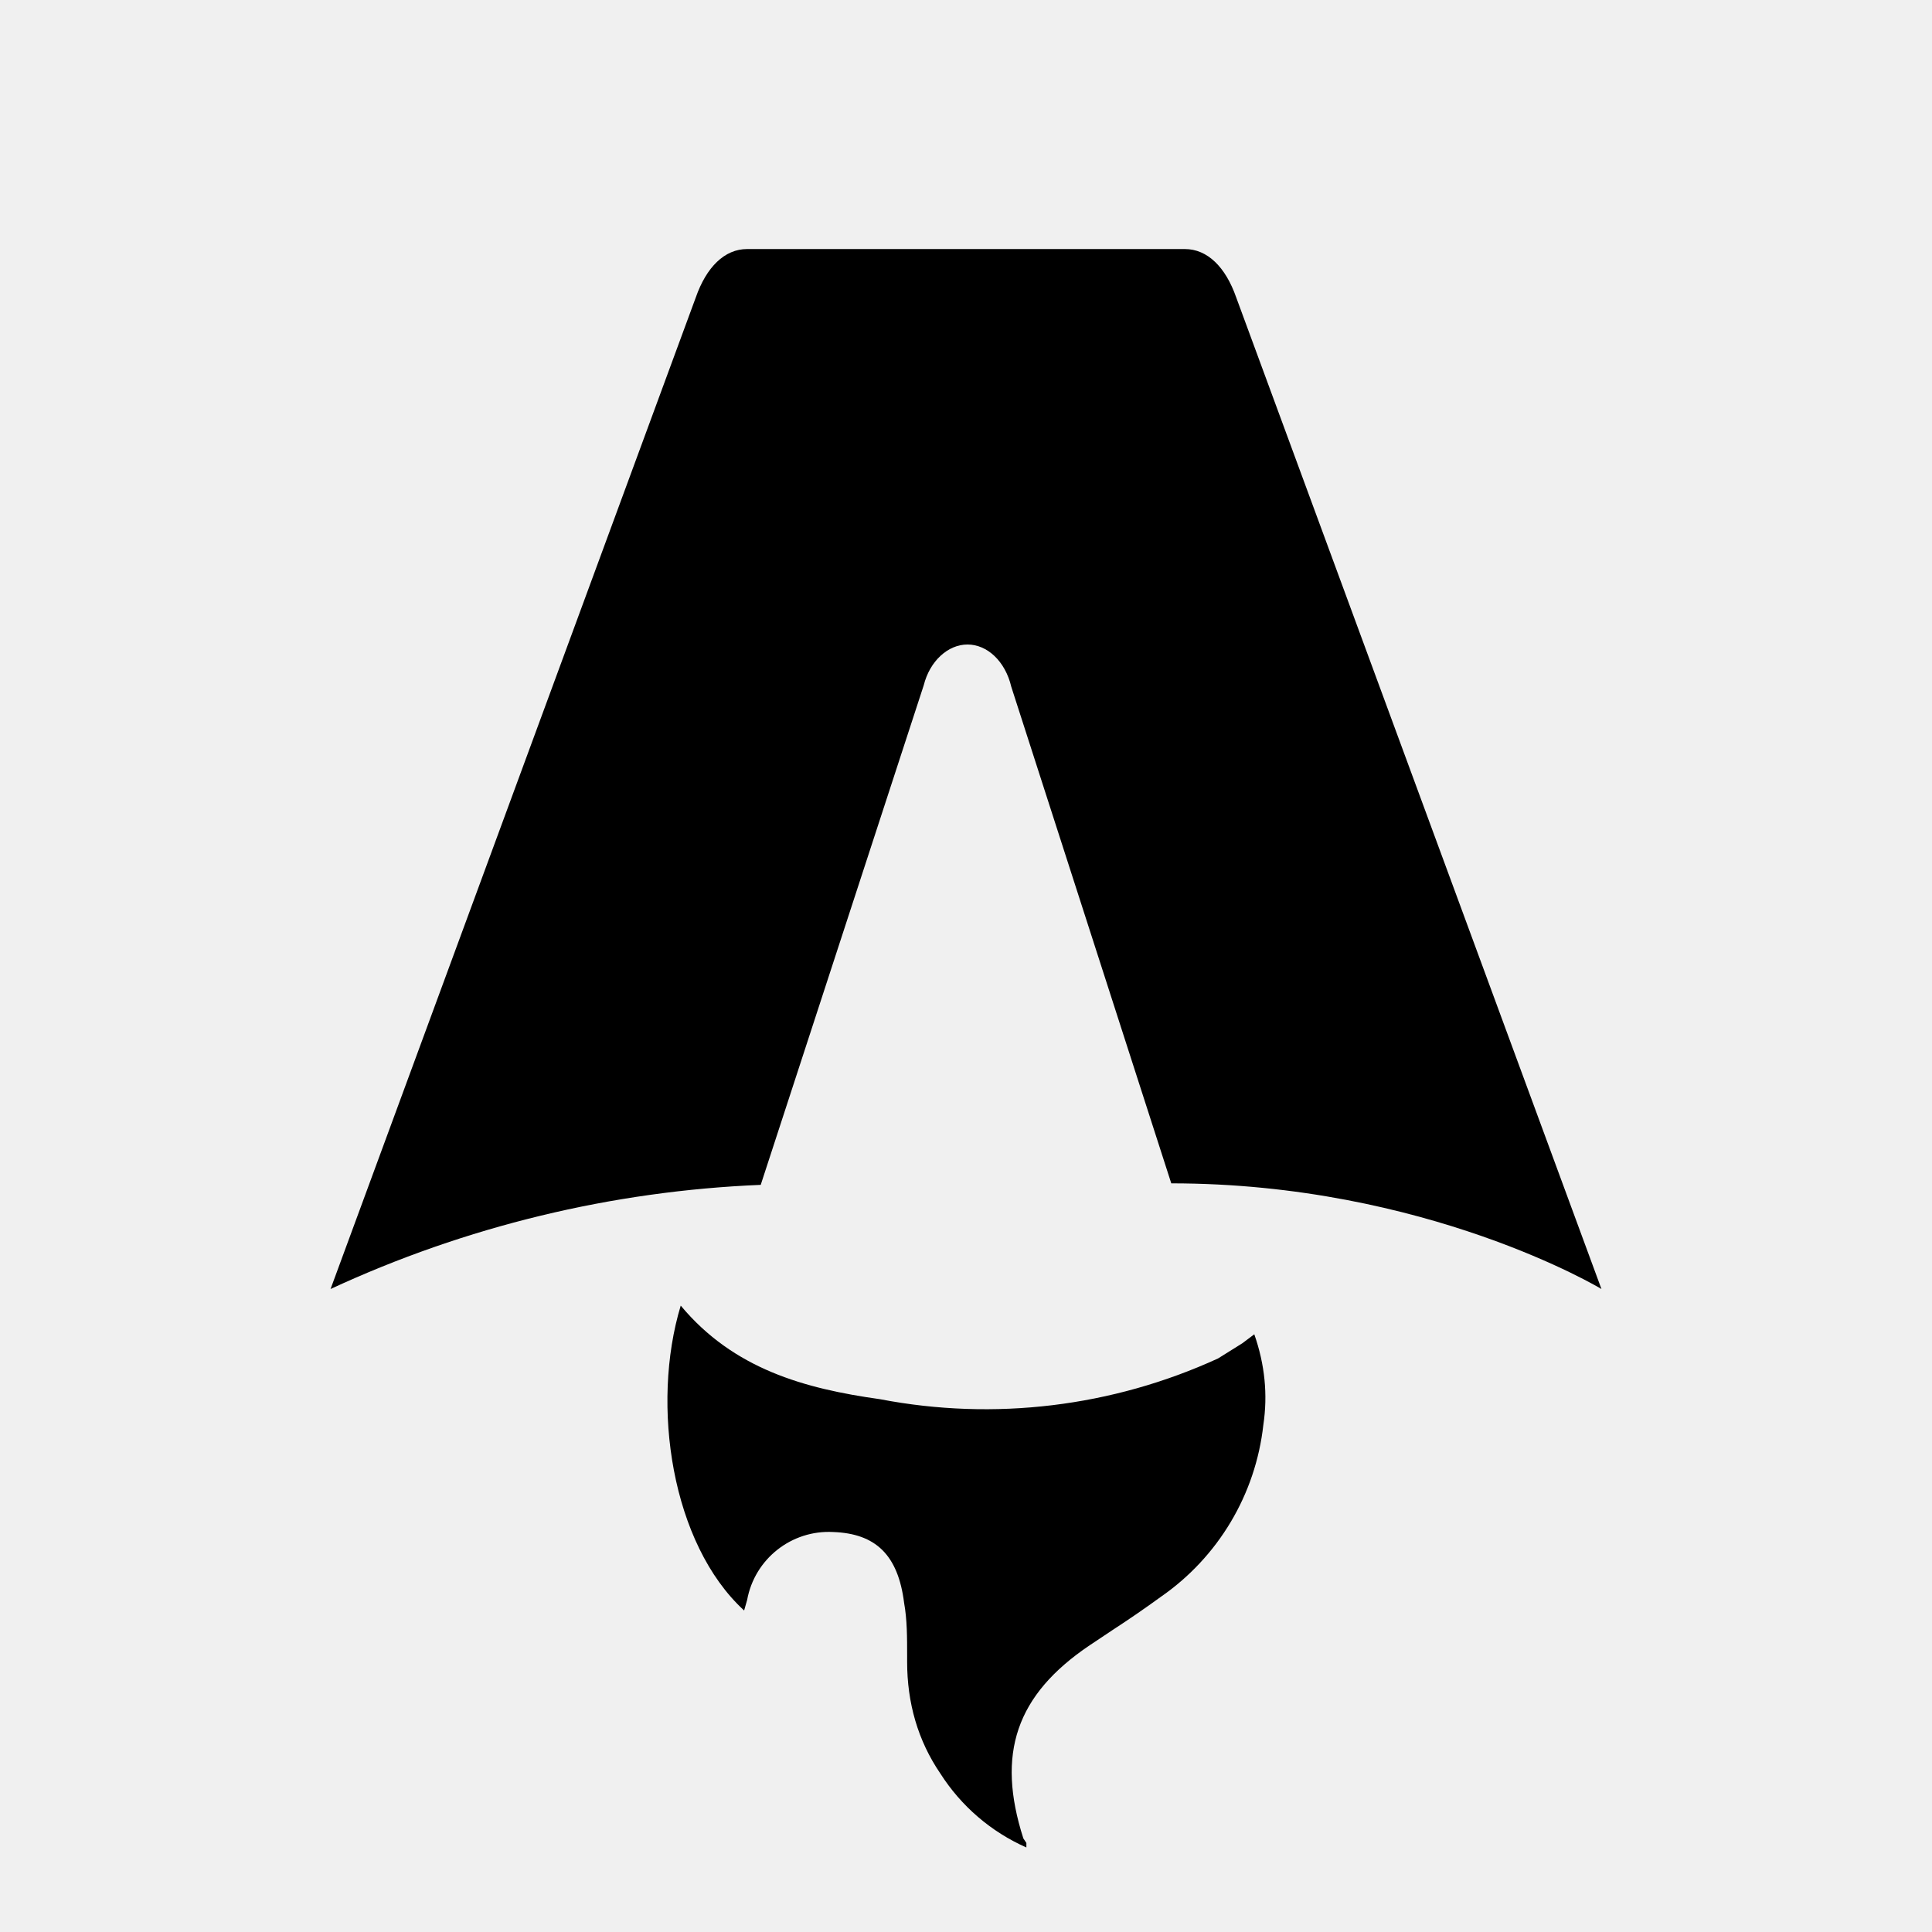
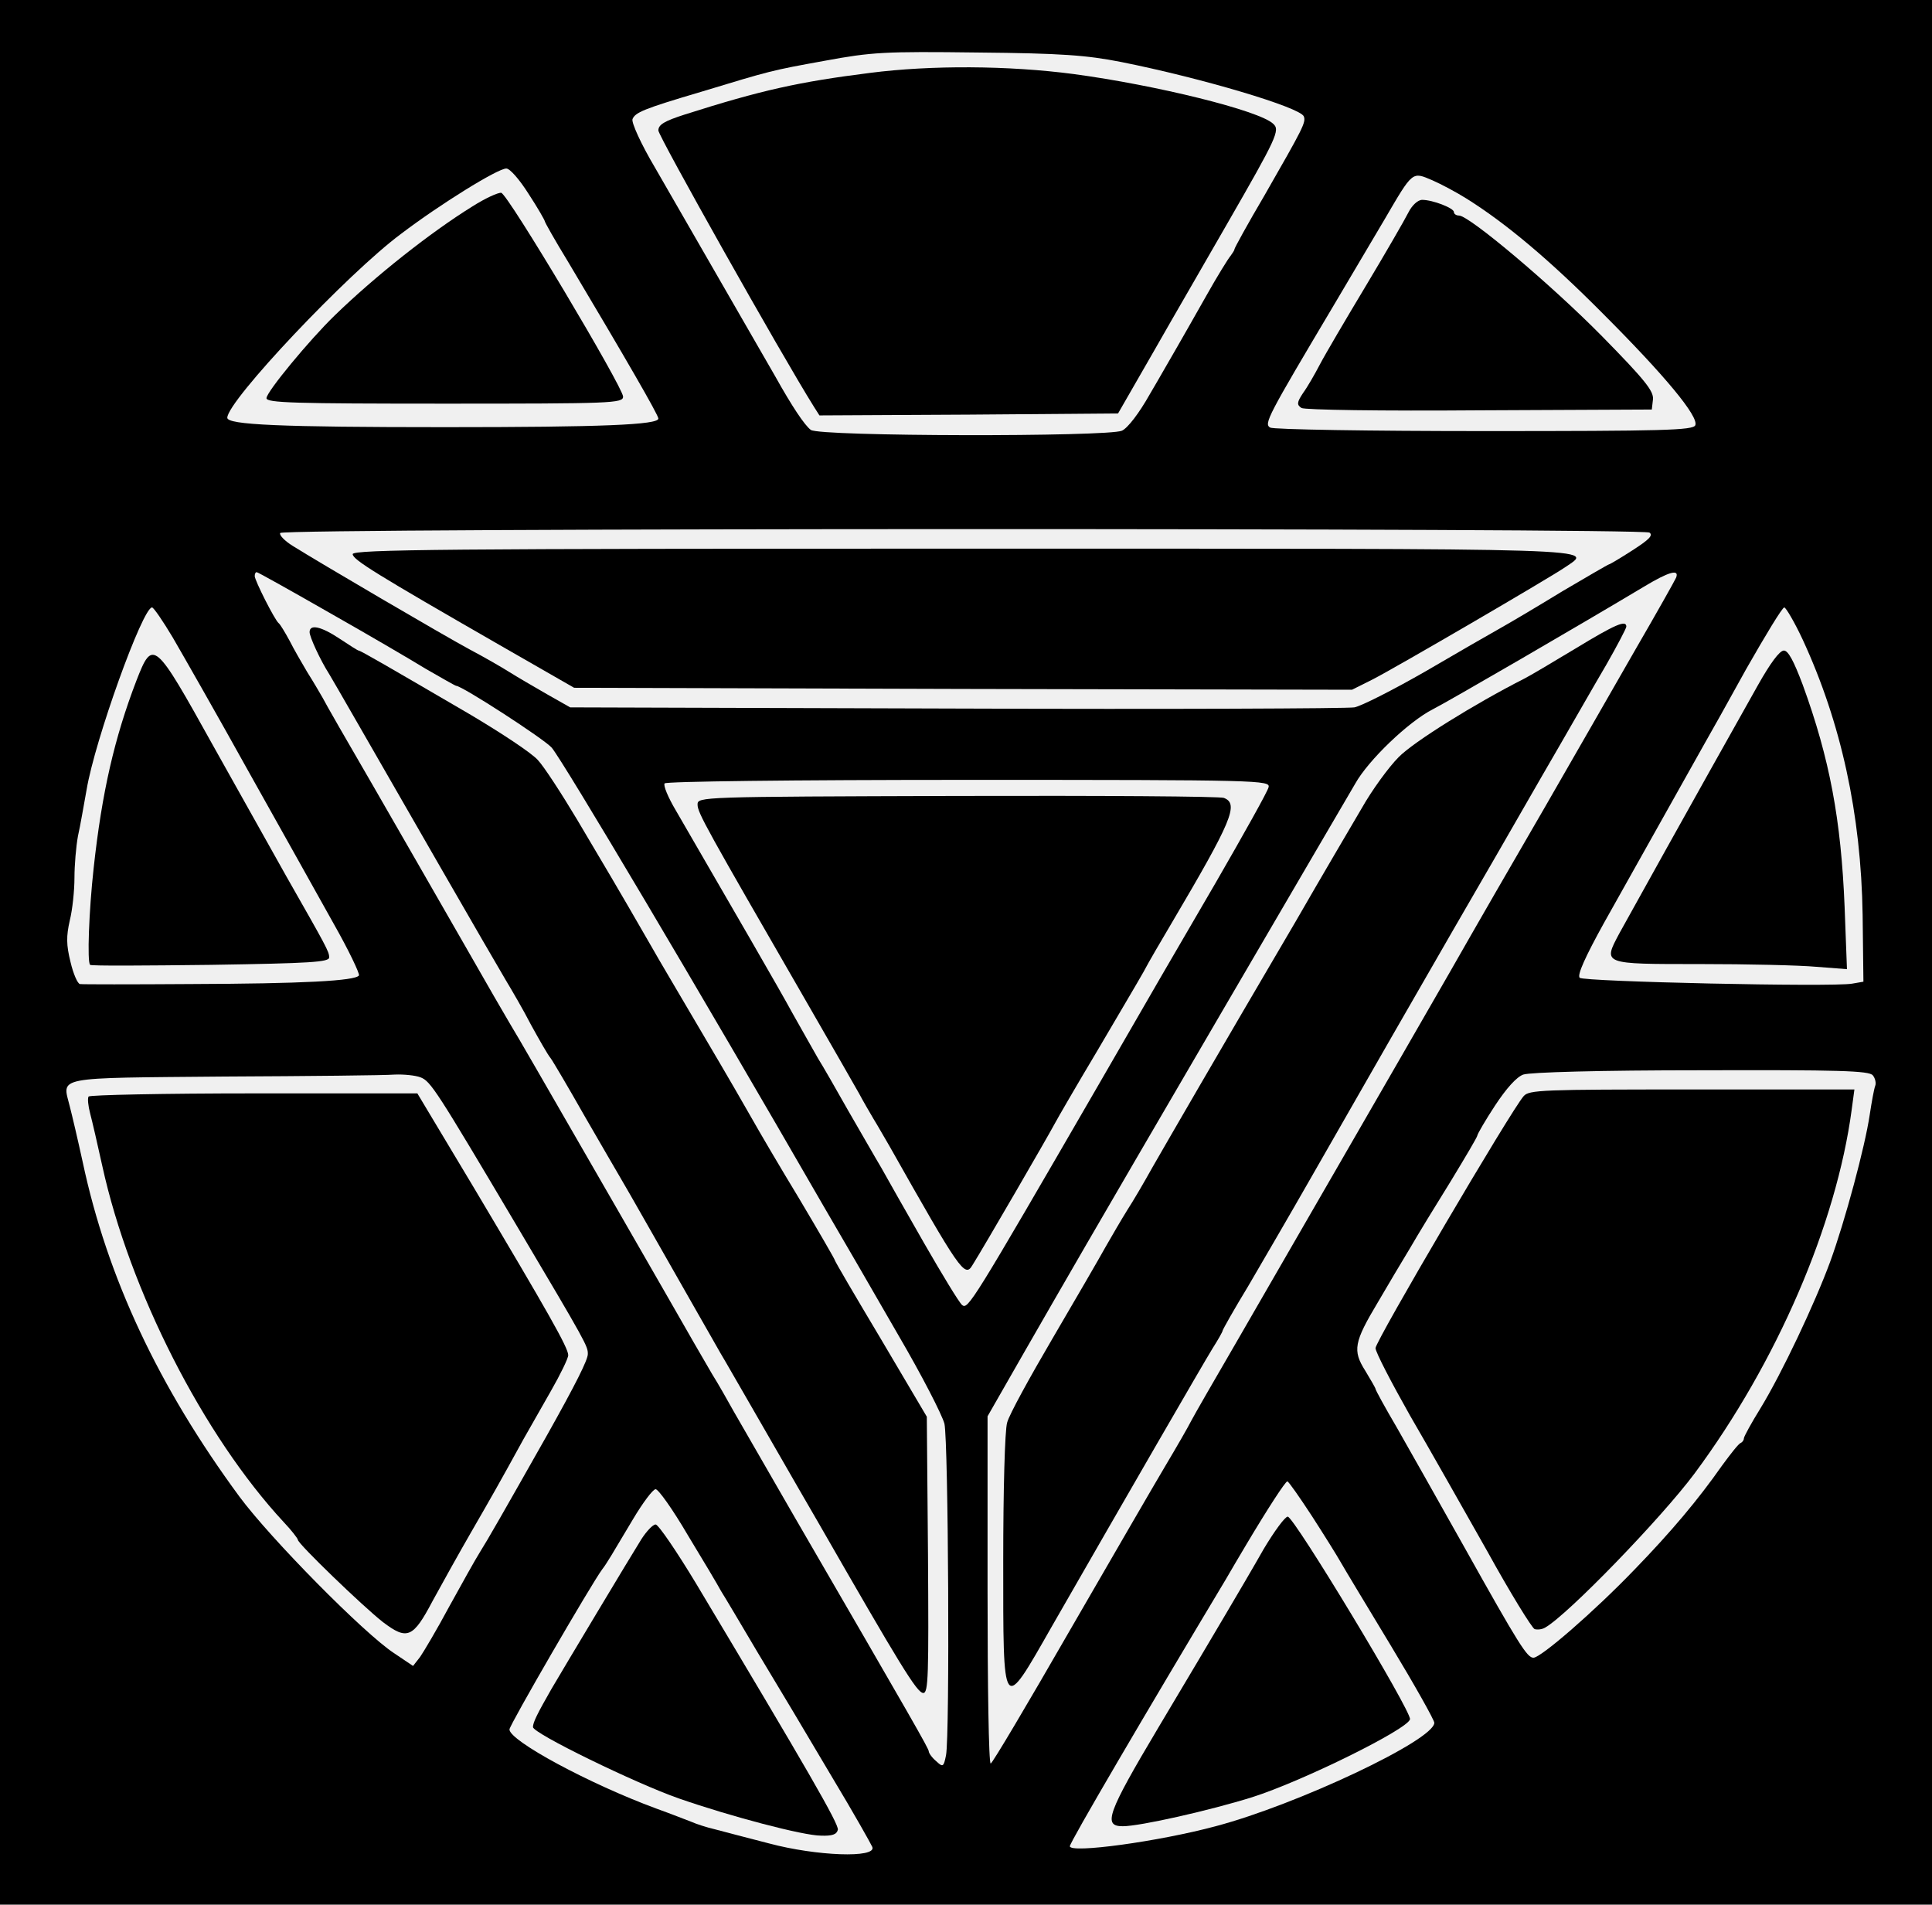
- <svg xmlns="http://www.w3.org/2000/svg" fill="none" viewBox="0 0 128 128">
-   <path d="M50.4 78.5a75.1 75.1 0 0 0-28.5 6.9l24.2-65.7c.7-2 1.9-3.2 3.4-3.2h29c1.5 0 2.7 1.2 3.4 3.2l24.2 65.7s-11.6-7-28.5-7L67 45.5c-.4-1.7-1.6-2.8-2.9-2.8-1.3 0-2.5 1.1-2.9 2.7L50.4 78.5Zm-1.1 28.2Zm-4.2-20.2c-2 6.6-.6 15.8 4.2 20.2a17.5 17.5 0 0 1 .2-.7 5.5 5.5 0 0 1 5.7-4.5c2.8.1 4.3 1.5 4.7 4.7.2 1.1.2 2.3.2 3.5v.4c0 2.7.7 5.2 2.2 7.4a13 13 0 0 0 5.7 4.9v-.3l-.2-.3c-1.8-5.6-.5-9.5 4.4-12.8l1.5-1a73 73 0 0 0 3.2-2.2 16 16 0 0 0 6.8-11.4c.3-2 .1-4-.6-6l-.8.6-1.6 1a37 37 0 0 1-22.4 2.7c-5-.7-9.7-2-13.2-6.2Z" />
-   <style>
-         path { fill: #000; }
-         @media (prefers-color-scheme: dark) {
-             path { fill: #FFF; }
-         }
-     </style>
+ <svg xmlns="http://www.w3.org/2000/svg" version="1.0" width="493pt" height="486pt" viewBox="0 0 493 486" preserveAspectRatio="xMidYMid meet">
+   <g transform="translate(0,486) scale(0.1,-0.1)" fill="#000000" stroke="none">
+     <path d="M0 2430 l0 -2430 2465 0 2465 0 0 2430 0 2430 -2465 0 -2465 0 0 -2430z m2860 2272 c206 -41 458 -116 467 -139 6 -15 -2 -30 -100 -201 -43 -73 -77 -135 -77 -138 0 -3 -5 -10 -10 -17 -6 -7 -34 -52 -62 -102 -28 -49 -61 -108 -74 -130 -13 -22 -44 -77 -70 -121 -27 -48 -56 -86 -71 -93 -36 -16 -772 -15 -794 2 -16 12 -48 60 -91 137 -23 40 -129 224 -307 533 -35 59 -60 114 -57 123 7 17 27 26 176 70 178 54 177 54 315 79 119 22 151 24 390 21 215 -2 278 -7 365 -24z m-1511 -337 c23 -35 41 -67 41 -69 0 -3 26 -49 59 -103 149 -250 231 -392 231 -401 0 -16 -143 -22 -544 -22 -421 0 -556 6 -556 24 0 43 307 368 443 469 100 76 247 167 269 167 9 0 33 -27 57 -65z m2392 -11 c101 -63 213 -157 349 -294 159 -159 245 -263 236 -285 -5 -13 -81 -15 -538 -15 -293 0 -539 4 -547 9 -16 10 -7 27 163 313 43 73 101 171 129 218 73 125 70 122 122 100 23 -10 62 -31 86 -46z m468 -853 c10 -7 -1 -18 -43 -45 -31 -20 -58 -36 -60 -36 -2 0 -55 -31 -118 -68 -62 -38 -133 -80 -158 -94 -25 -14 -112 -64 -194 -112 -82 -47 -163 -88 -180 -91 -17 -3 -474 -5 -1016 -3 l-985 3 -60 34 c-33 19 -76 44 -95 56 -19 12 -64 38 -100 57 -67 36 -386 223 -453 265 -21 13 -35 28 -32 33 8 13 3474 13 3494 1z m-3371 -203 c97 -55 210 -121 249 -145 40 -23 75 -43 77 -43 15 0 225 -136 244 -158 30 -36 375 -617 692 -1167 48 -82 135 -232 193 -333 59 -101 111 -202 117 -225 10 -46 14 -795 4 -846 -6 -30 -8 -31 -25 -15 -11 9 -19 21 -19 25 0 7 -39 75 -343 599 -71 123 -141 245 -155 269 -14 25 -38 68 -55 95 -16 28 -38 65 -47 81 -34 60 -335 583 -397 690 -35 61 -68 117 -73 125 -5 8 -60 103 -121 210 -61 107 -164 285 -227 395 -64 110 -122 211 -129 225 -8 14 -25 43 -39 65 -13 22 -34 58 -45 80 -12 22 -24 42 -28 45 -10 8 -61 109 -61 120 0 6 2 10 5 10 3 0 85 -46 183 -102z m3439 88 c-3 -7 -49 -89 -103 -182 -53 -93 -158 -275 -232 -404 -75 -129 -184 -318 -242 -420 -143 -249 -431 -747 -548 -950 -53 -91 -103 -178 -112 -195 -8 -16 -38 -68 -66 -115 -28 -47 -138 -237 -245 -422 -107 -186 -197 -338 -201 -338 -5 0 -8 199 -8 443 l0 443 91 159 c119 207 138 241 508 875 172 294 324 555 339 580 34 61 137 159 198 190 43 22 377 216 539 313 63 38 91 46 82 23z m-3836 -153 c25 -43 113 -197 194 -343 82 -146 179 -320 217 -388 38 -67 66 -126 64 -131 -9 -14 -144 -21 -431 -22 -148 -1 -275 -1 -281 0 -6 1 -17 26 -24 56 -11 44 -11 66 -2 106 7 28 12 77 12 109 0 32 4 80 9 107 6 26 15 80 22 118 21 126 143 465 167 465 4 0 28 -35 53 -77z m4159 -5 c98 -212 149 -445 153 -703 l2 -170 -29 -5 c-51 -9 -685 5 -695 15 -7 7 15 55 62 140 177 315 242 432 258 460 10 17 57 101 105 188 49 86 92 157 97 157 4 0 26 -37 47 -82z m-1363 -377 c-2 -10 -63 -119 -134 -242 -72 -123 -206 -354 -298 -514 -327 -565 -335 -577 -350 -565 -8 7 -51 78 -97 158 -46 80 -95 167 -109 192 -15 25 -52 90 -84 145 -31 55 -66 116 -78 135 -11 19 -40 71 -65 115 -37 68 -151 264 -298 518 -19 32 -32 63 -28 68 3 5 320 9 776 9 745 0 770 -1 765 -19z m1542 -735 c6 -7 9 -20 6 -27 -3 -8 -9 -41 -14 -74 -12 -81 -63 -271 -101 -375 -39 -106 -123 -284 -178 -374 -23 -37 -42 -72 -42 -76 0 -5 -4 -10 -8 -12 -5 -1 -26 -28 -48 -58 -61 -87 -129 -168 -224 -266 -102 -106 -238 -224 -257 -224 -16 0 -36 31 -178 285 -65 116 -142 252 -171 303 -30 51 -54 95 -54 98 0 2 -12 23 -26 46 -33 52 -29 73 32 175 25 43 62 105 82 138 19 33 66 110 104 171 37 61 68 113 68 117 0 3 20 38 45 76 29 44 55 73 72 79 17 6 195 11 454 11 350 1 429 -1 438 -13z m-3706 -5 c26 -10 40 -32 244 -376 181 -305 183 -310 183 -330 0 -15 -30 -75 -104 -207 -112 -198 -152 -268 -171 -298 -12 -19 -47 -82 -79 -140 -31 -58 -65 -115 -74 -128 l-18 -23 -49 33 c-76 50 -314 291 -394 399 -206 280 -337 558 -400 854 -12 55 -27 119 -33 142 -19 77 -45 72 394 76 216 1 412 3 435 5 23 1 53 -2 66 -7z m2275 -1120 c31 -48 64 -101 73 -117 9 -16 67 -112 128 -213 61 -101 111 -190 111 -197 0 -44 -350 -209 -558 -264 -145 -39 -372 -70 -372 -51 0 10 193 339 398 681 11 19 35 60 53 90 53 89 99 160 104 160 3 0 31 -40 63 -89z m-1593 -48 c39 -64 77 -128 85 -143 9 -14 51 -85 93 -156 98 -163 80 -133 191 -320 53 -88 98 -168 102 -177 11 -29 -143 -23 -263 9 -54 14 -116 30 -138 36 -22 5 -49 14 -60 19 -11 4 -51 20 -90 34 -171 63 -375 173 -375 202 0 11 210 373 237 409 11 14 25 38 78 127 25 42 51 77 58 77 7 0 44 -52 82 -117z" />
+     <path d="M2220 4674 c-182 -23 -277 -44 -472 -106 -53 -17 -68 -26 -68 -41 0 -14 313 -571 397 -705 l14 -22 381 2 381 3 92 160 c50 88 135 234 187 325 126 219 135 238 117 254 -35 34 -300 99 -509 127 -167 22 -364 23 -520 3z" />
+     <path d="M1205 4333 c-105 -65 -247 -177 -351 -278 -64 -62 -174 -195 -174 -211 0 -12 71 -14 455 -14 427 0 455 1 455 18 -1 25 -294 517 -311 520 -8 1 -41 -14 -74 -35z" />
+     <path d="M3594 4318 c-9 -18 -58 -103 -109 -188 -51 -85 -104 -175 -117 -200 -13 -25 -32 -58 -43 -73 -16 -24 -16 -30 -4 -38 8 -5 204 -8 454 -6 l440 2 3 26 c2 21 -20 49 -130 161 -129 131 -339 308 -365 308 -7 0 -13 4 -13 9 0 10 -54 31 -81 31 -11 0 -26 -14 -35 -32z" />
+     <path d="M900 3446 c0 -14 60 -51 375 -232 l190 -109 992 -3 993 -2 52 26 c59 30 448 257 491 286 72 50 143 48 -1533 48 -1318 0 -1560 -2 -1560 -14z" />
+     <path d="M790 3247 c0 -12 27 -71 50 -107 11 -18 101 -175 285 -495 76 -132 150 -260 165 -285 15 -25 45 -76 65 -115 21 -38 43 -77 50 -85 6 -8 46 -76 88 -150 43 -74 82 -142 87 -150 5 -8 44 -76 86 -150 42 -74 94 -165 115 -202 21 -37 47 -82 57 -100 11 -18 45 -78 77 -133 32 -55 109 -190 173 -300 209 -364 252 -435 268 -435 13 0 14 45 12 353 l-3 352 -117 198 c-65 109 -118 199 -118 202 0 2 -41 73 -91 157 -51 84 -103 173 -117 198 -14 25 -70 122 -125 215 -55 94 -117 198 -136 232 -92 160 -120 206 -188 321 -40 67 -85 136 -100 152 -14 17 -94 70 -177 119 -204 119 -276 161 -281 161 -2 0 -24 14 -48 30 -48 32 -77 38 -77 17z" />
+     <path d="M4020 3205 c-58 -35 -117 -70 -131 -77 -126 -64 -282 -161 -320 -200 -25 -25 -68 -84 -94 -130 -27 -46 -103 -175 -168 -288 -202 -344 -328 -562 -367 -630 -20 -36 -48 -84 -63 -107 -15 -24 -40 -67 -56 -95 -16 -29 -77 -134 -135 -233 -58 -99 -111 -195 -116 -215 -6 -19 -10 -176 -10 -352 0 -394 -3 -391 123 -170 191 333 387 672 411 711 14 22 26 43 26 46 0 2 29 54 65 113 35 60 108 185 161 278 167 292 248 433 361 629 61 105 162 280 225 390 64 110 138 240 167 289 28 49 51 93 51 97 0 18 -28 6 -130 -56z" />
+     <path d="M348 3123 c-56 -146 -88 -285 -109 -478 -12 -108 -17 -241 -9 -247 3 -3 141 -2 308 0 256 4 302 7 302 19 0 15 -7 27 -110 208 -31 55 -115 205 -186 332 -150 270 -154 274 -196 166z" />
+     <path d="M4486 3112 c-171 -304 -332 -594 -354 -634 -42 -79 -44 -78 206 -78 121 0 254 -3 297 -7 l78 -6 -6 159 c-9 222 -38 378 -107 567 -23 61 -37 87 -48 87 -11 0 -35 -33 -66 -88z" />
+     <path d="M1780 2807 c0 -21 21 -58 280 -507 62 -107 121 -211 132 -230 10 -19 27 -48 37 -65 10 -16 28 -48 41 -70 179 -317 192 -336 211 -304 29 46 193 329 210 361 8 15 56 98 108 185 51 87 105 178 119 203 13 25 46 81 72 125 154 261 172 304 133 319 -9 4 -315 6 -680 5 -658 -2 -663 -2 -663 -22z" />
+     <path d="M3888 2063 c-32 -36 -378 -625 -378 -643 0 -10 40 -87 88 -172 49 -84 137 -240 197 -346 59 -107 114 -196 121 -199 7 -2 19 -1 27 4 58 33 296 279 381 393 210 283 362 636 401 928 l7 52 -415 0 c-382 0 -415 -1 -429 -17z" />
+     <path d="M226 2062 c-3 -5 -1 -24 4 -43 5 -19 19 -79 31 -134 70 -319 258 -688 463 -909 20 -21 36 -42 36 -45 0 -10 166 -170 217 -210 62 -47 77 -41 127 54 24 44 68 123 98 175 52 90 72 125 134 238 15 26 46 81 70 123 24 42 44 83 44 91 0 19 -52 110 -240 426 l-145 242 -417 0 c-229 0 -419 -4 -422 -8z" />
+     <path d="M3225 908 c-26 -46 -69 -119 -95 -163 -26 -44 -104 -176 -174 -293 -131 -220 -142 -252 -91 -252 44 0 221 40 330 74 129 41 398 174 403 199 4 20 -296 517 -312 517 -7 0 -34 -37 -61 -82z" />
+     <path d="M1637 933 c-27 -43 -199 -330 -230 -383 -36 -63 -47 -85 -47 -97 0 -16 263 -144 372 -182 132 -46 318 -95 363 -95 29 -1 40 3 43 15 3 14 -78 154 -361 627 -50 83 -97 152 -104 152 -7 0 -23 -17 -36 -37z" />
+   </g>
</svg>
